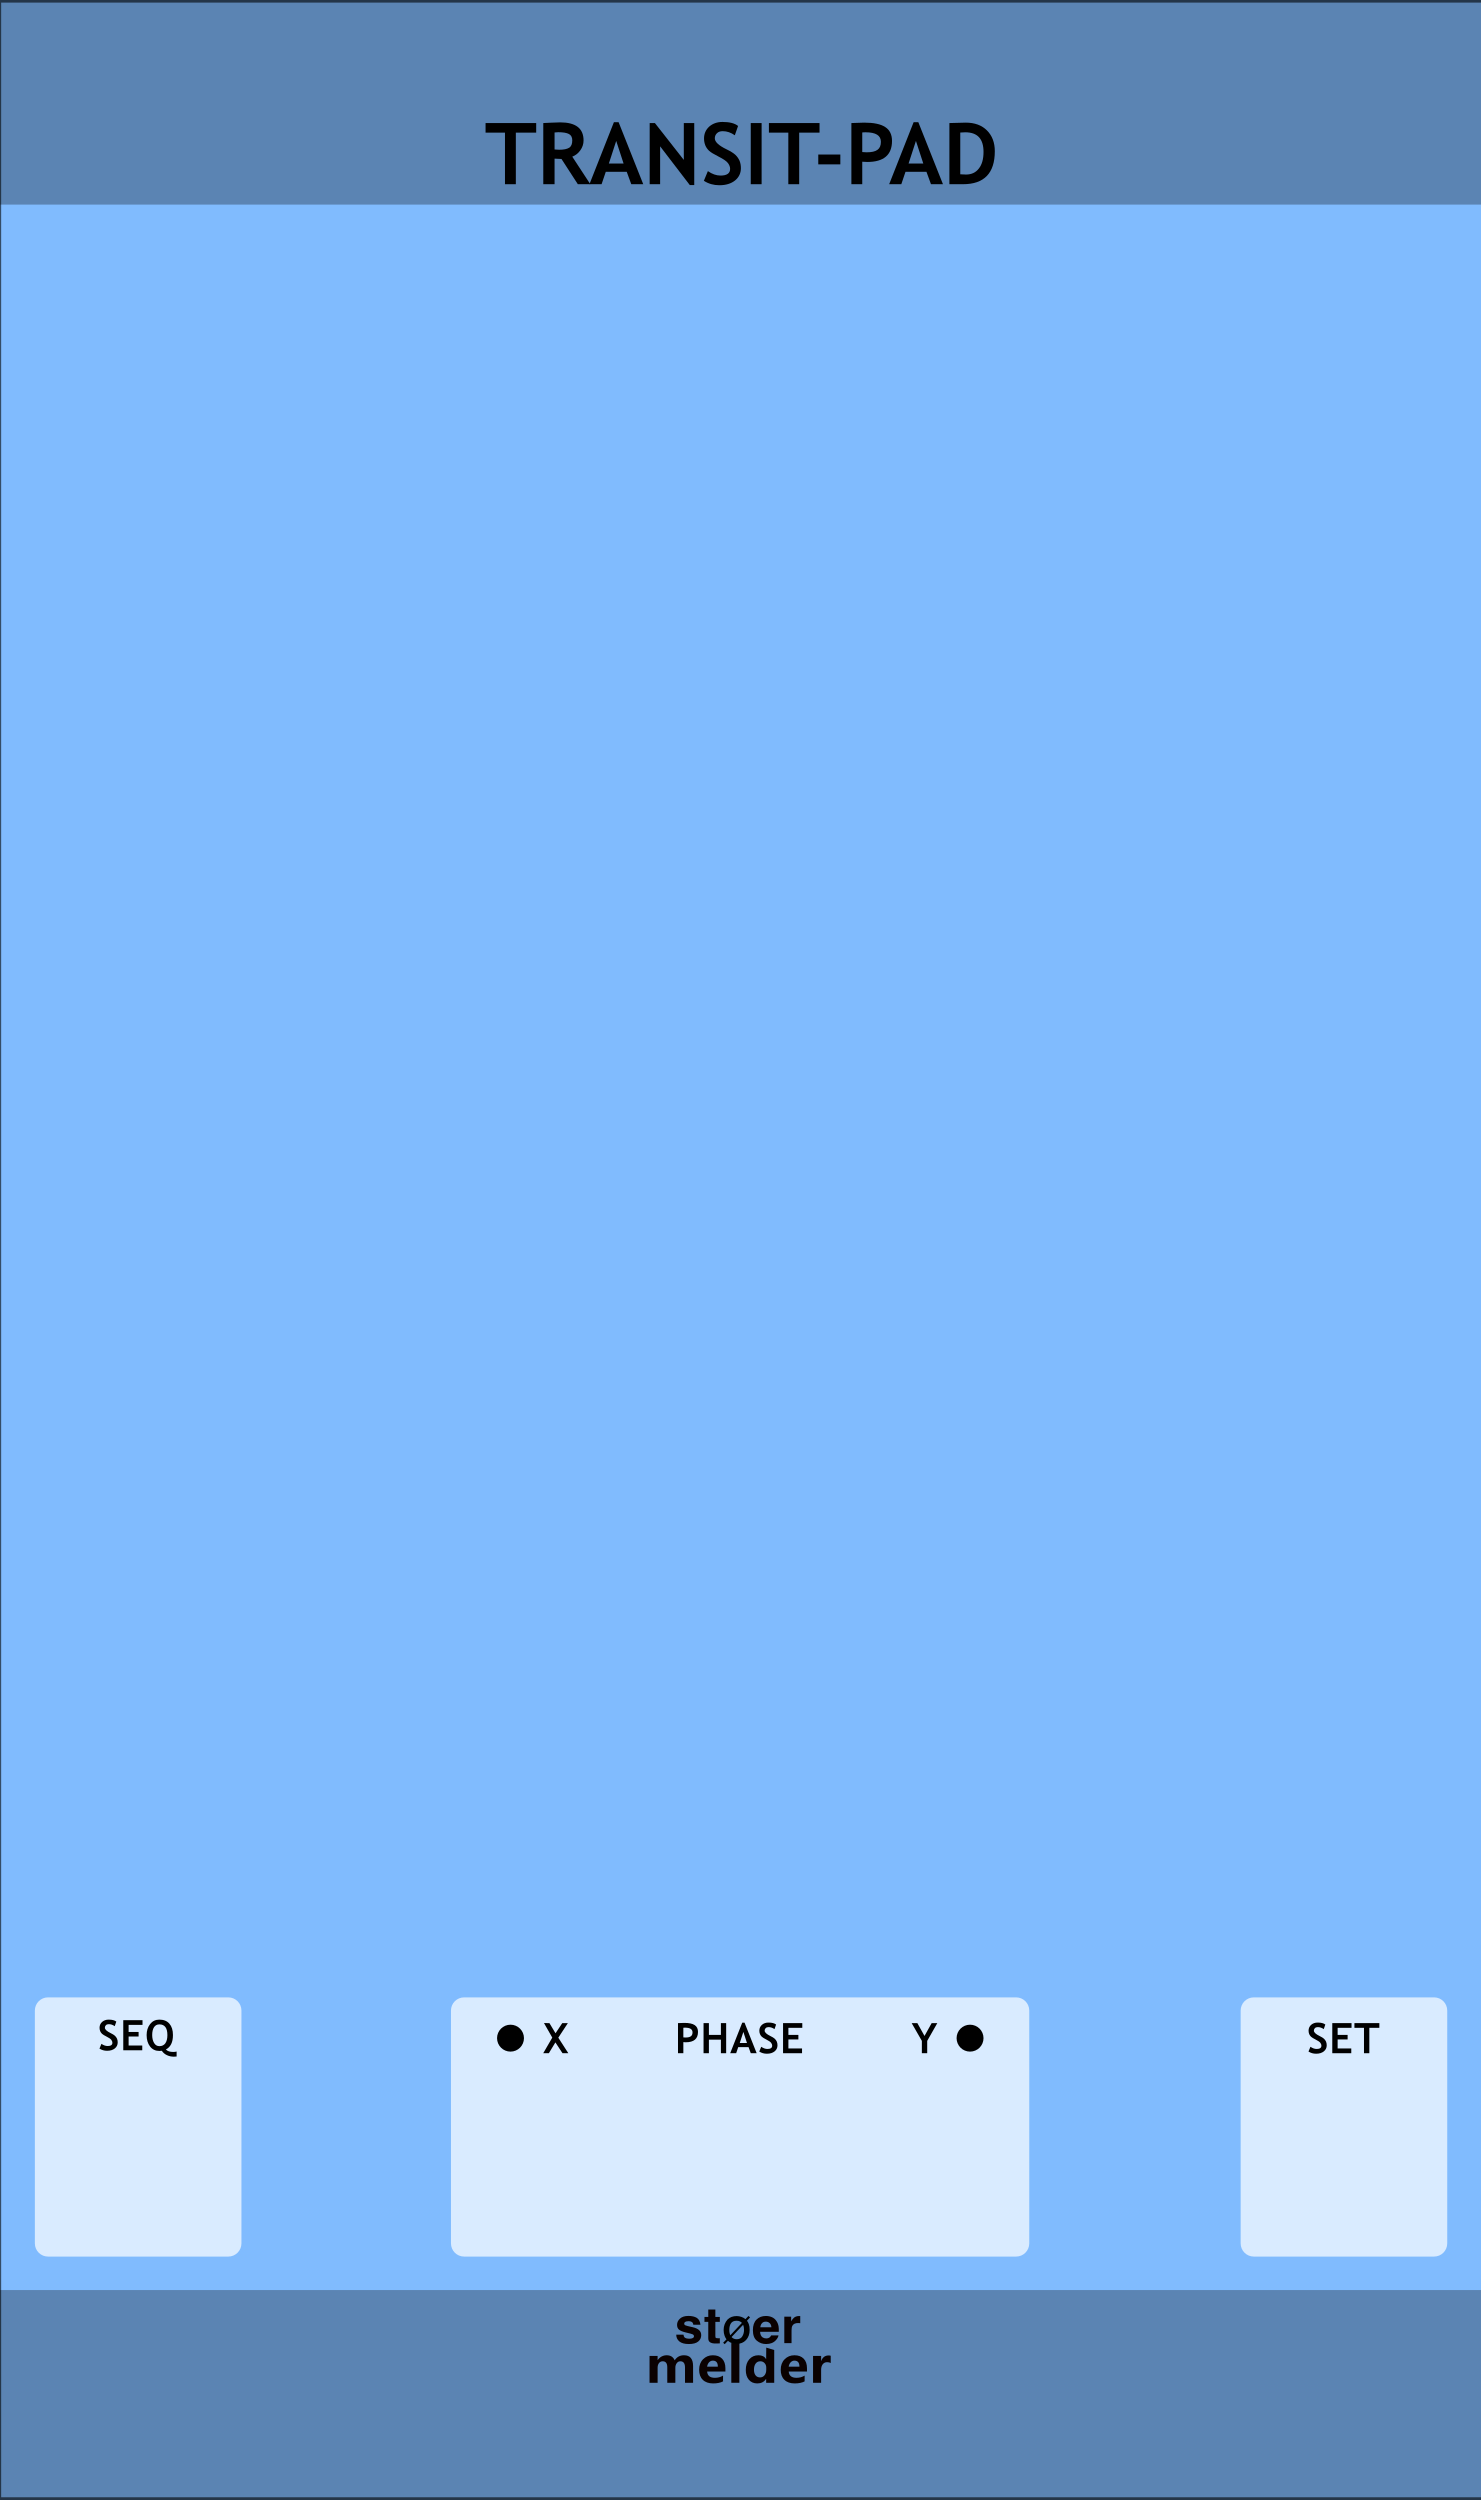
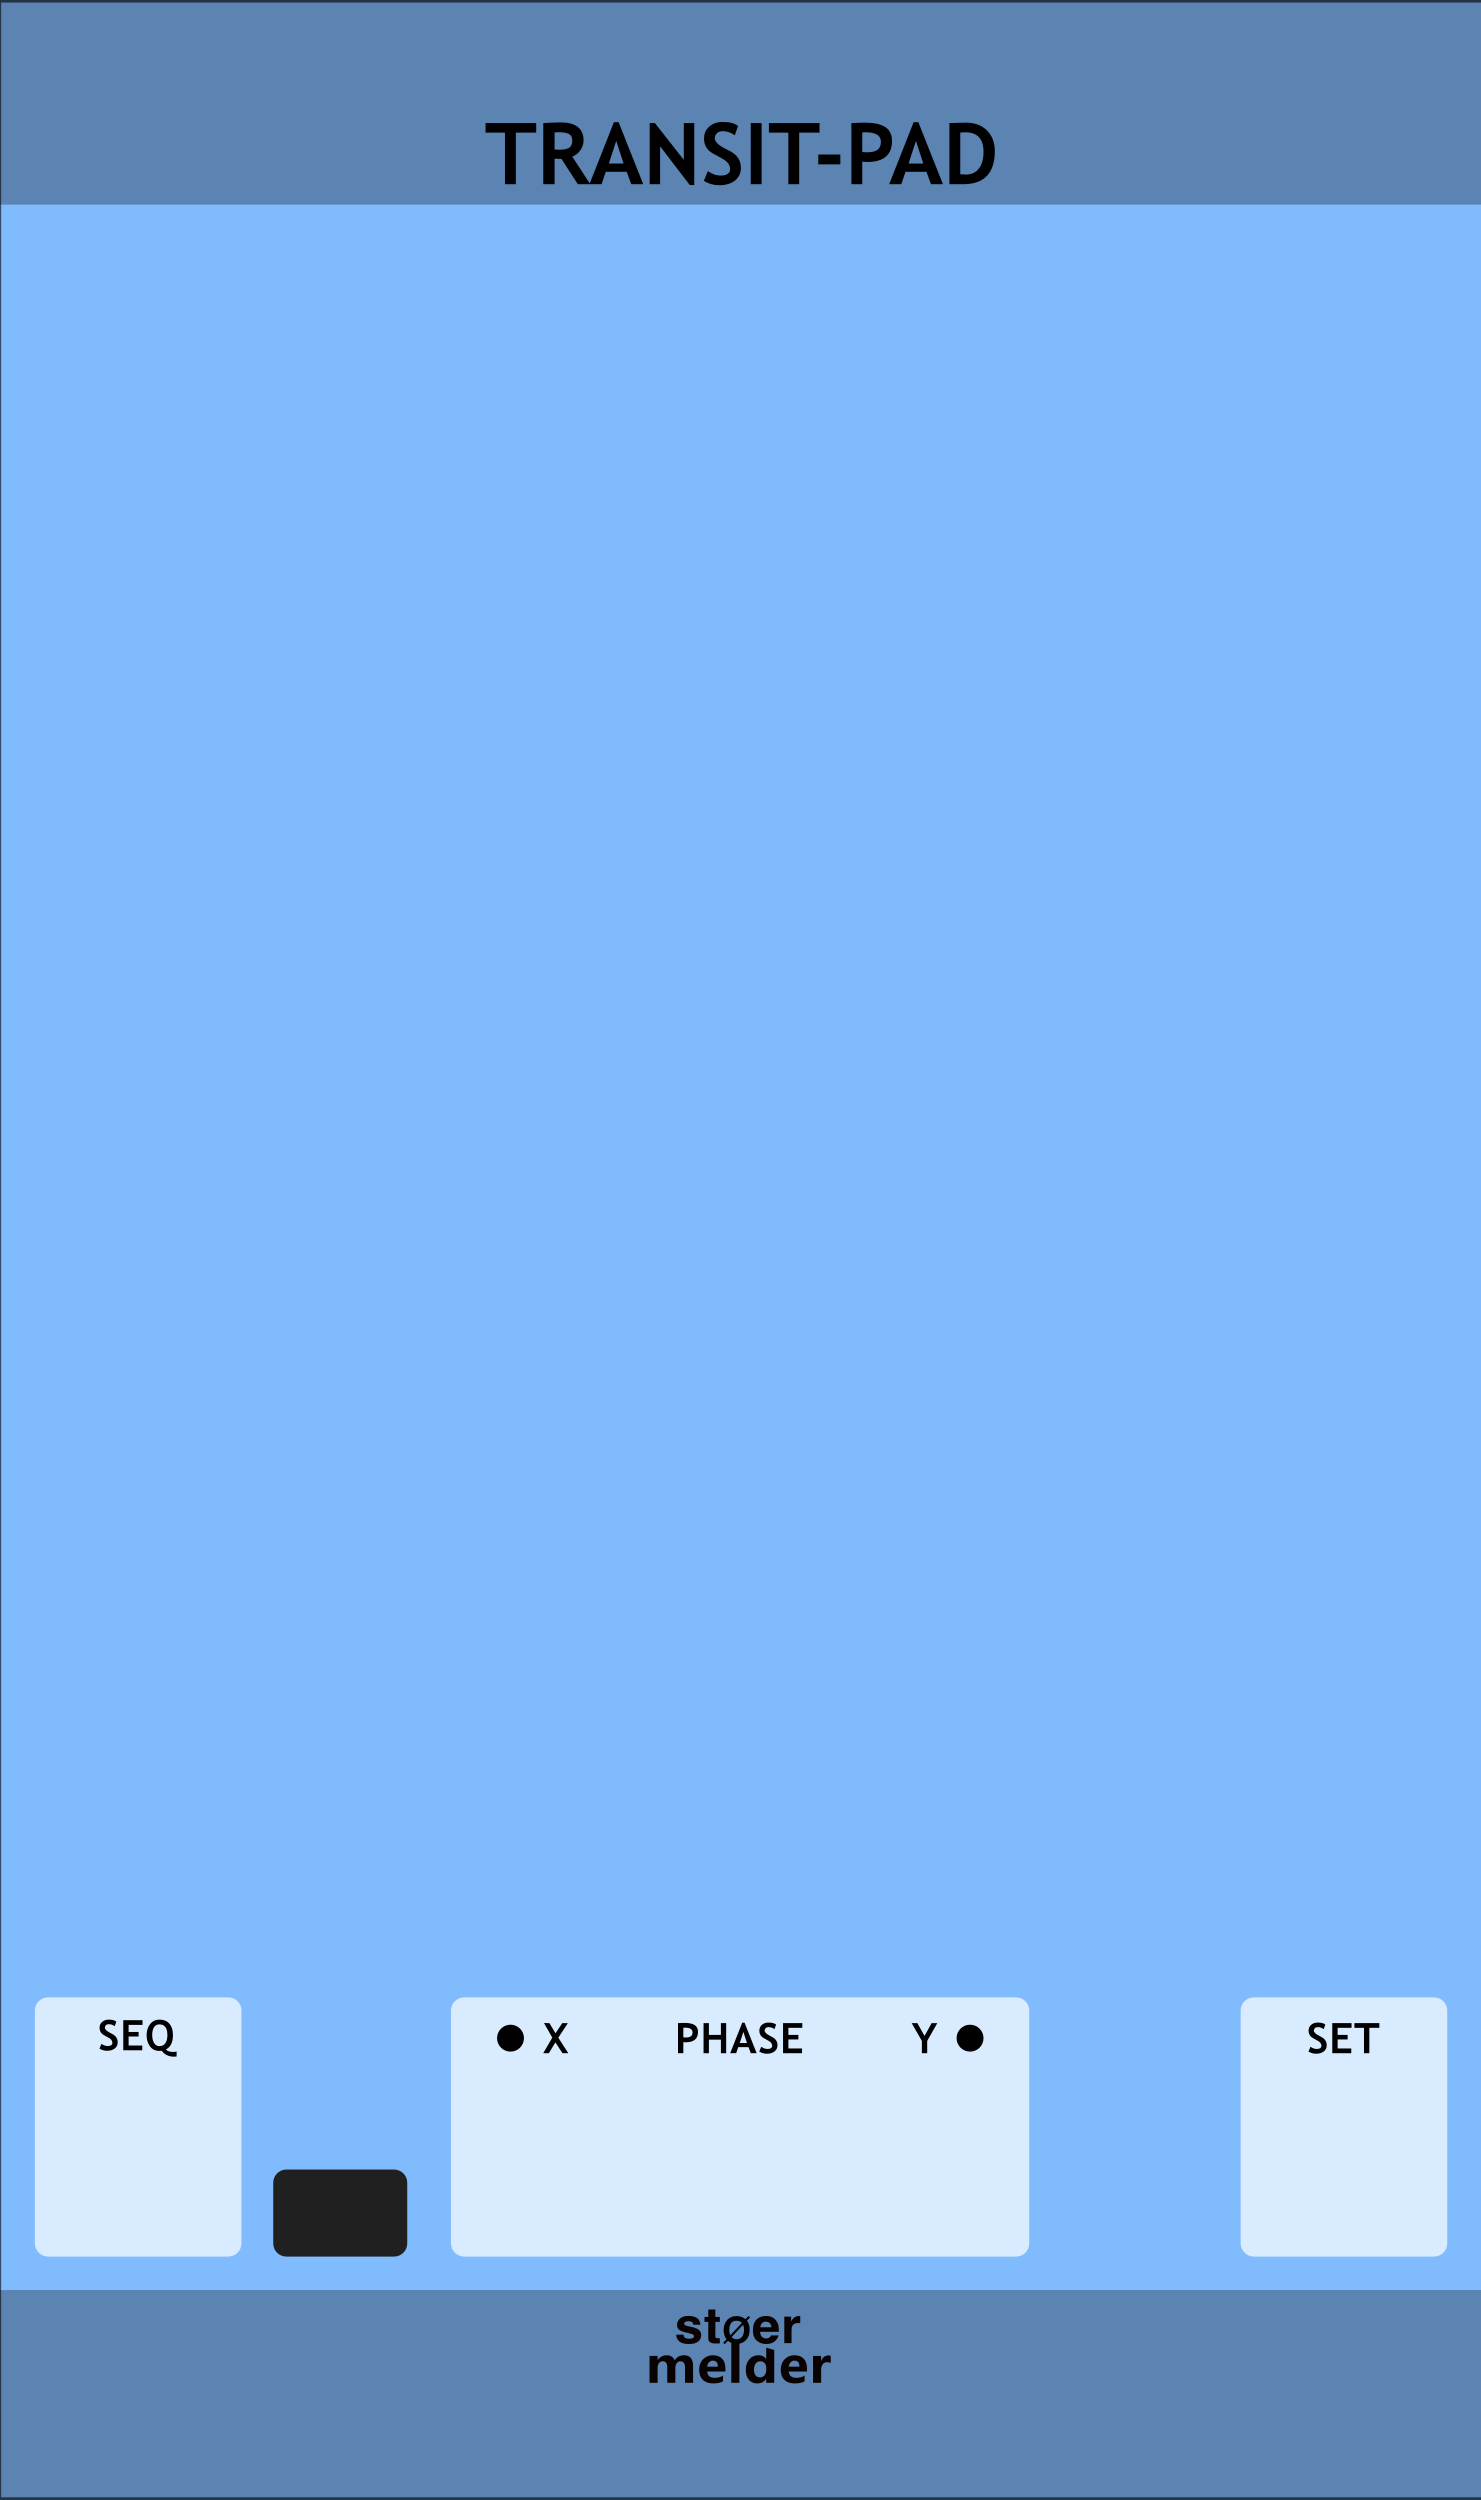
<svg xmlns="http://www.w3.org/2000/svg" width="100%" height="100%" viewBox="0 0 225 380" version="1.1" xml:space="preserve" style="fill-rule:evenodd;clip-rule:evenodd;stroke-linecap:round;stroke-linejoin:round;stroke-miterlimit:1.5;">
  <g id="panel" transform="matrix(0.834722,0,0,1.04324,-961.337,250.623)">
    <g transform="matrix(5.09151,0,0,0.958552,1151.69,-240.235)">
      <rect x="0" y="0" width="60" height="380" style="fill:rgb(128,187,254);" />
    </g>
    <g transform="matrix(1.80655,0,0,1.81823,1205.94,-538.329)">
      <rect x="-30.034" y="347.456" width="169.102" height="16.91" style="fill:rgb(4,4,4);fill-opacity:0.3;" />
    </g>
    <g transform="matrix(1.80655,0,0,1.76292,1205.94,-852.772)">
      <rect x="-30.034" y="347.456" width="169.102" height="16.91" style="fill:rgb(4,4,4);fill-opacity:0.3;" />
    </g>
    <g transform="matrix(13.6399,0,0,25.5659,641.722,-292.473)">
      <rect x="37.388" y="2.043" width="22.397" height="14.247" style="fill:none;stroke:black;stroke-opacity:0.6;stroke-width:0.03px;" />
    </g>
    <g transform="matrix(1.198,0,0,0.958552,1251.35,-213.396)">
      <g transform="matrix(13,0,0,13,-9.51704,0)">
        <path d="M0.364,-0.603L0.364,-0L0.237,-0L0.237,-0.603L0.01,-0.603L0.01,-0.715L0.602,-0.715L0.602,-0.603L0.364,-0.603Z" style="fill-rule:nonzero;" />
      </g>
      <g transform="matrix(13,0,0,13,-1.56343,0)">
        <path d="M0.477,-0L0.286,-0.295C0.266,-0.296 0.24,-0.297 0.205,-0.299L0.205,-0L0.073,-0L0.073,-0.715C0.08,-0.715 0.108,-0.717 0.156,-0.719C0.204,-0.721 0.242,-0.723 0.271,-0.723C0.453,-0.723 0.544,-0.652 0.544,-0.512C0.544,-0.469 0.531,-0.431 0.506,-0.396C0.481,-0.361 0.45,-0.337 0.412,-0.322L0.623,-0L0.477,-0ZM0.205,-0.605L0.205,-0.406C0.229,-0.404 0.246,-0.403 0.259,-0.403C0.312,-0.403 0.351,-0.411 0.375,-0.426C0.4,-0.441 0.412,-0.47 0.412,-0.513C0.412,-0.548 0.399,-0.573 0.373,-0.587C0.346,-0.601 0.305,-0.608 0.248,-0.608C0.234,-0.608 0.22,-0.607 0.205,-0.605Z" style="fill-rule:nonzero;" />
      </g>
      <g transform="matrix(13,0,0,13,6.37749,0)">
        <path d="M0.491,-0L0.438,-0.145L0.193,-0.145L0.144,-0L0.002,-0L0.288,-0.725L0.343,-0.725L0.631,-0L0.491,-0ZM0.315,-0.506L0.229,-0.242L0.401,-0.242L0.315,-0.506Z" style="fill-rule:nonzero;" />
      </g>
      <g transform="matrix(13,0,0,13,14.6104,0)">
        <path d="M0.542,0.01L0.195,-0.443L0.195,0L0.073,0L0.073,-0.715L0.134,-0.715L0.472,-0.284L0.472,-0.715L0.594,-0.715L0.594,0.01L0.542,0.01Z" style="fill-rule:nonzero;" />
      </g>
      <g transform="matrix(13,0,0,13,23.2877,0)">
        <path d="M0.039,-0.04L0.086,-0.153C0.136,-0.118 0.185,-0.101 0.234,-0.101C0.308,-0.101 0.346,-0.127 0.346,-0.179C0.346,-0.203 0.337,-0.226 0.319,-0.249C0.302,-0.271 0.266,-0.295 0.211,-0.323C0.156,-0.351 0.119,-0.373 0.1,-0.391C0.081,-0.409 0.066,-0.43 0.056,-0.454C0.046,-0.479 0.041,-0.506 0.041,-0.535C0.041,-0.59 0.061,-0.636 0.101,-0.673C0.142,-0.709 0.194,-0.728 0.257,-0.728C0.34,-0.728 0.401,-0.712 0.439,-0.681L0.401,-0.572C0.356,-0.604 0.309,-0.62 0.26,-0.62C0.23,-0.62 0.208,-0.612 0.192,-0.596C0.176,-0.581 0.167,-0.561 0.167,-0.536C0.167,-0.495 0.213,-0.452 0.304,-0.408C0.352,-0.385 0.386,-0.363 0.407,-0.344C0.428,-0.324 0.444,-0.301 0.456,-0.275C0.467,-0.248 0.472,-0.219 0.472,-0.187C0.472,-0.129 0.449,-0.081 0.404,-0.044C0.358,-0.007 0.297,0.012 0.22,0.012C0.153,0.012 0.093,-0.005 0.039,-0.04Z" style="fill-rule:nonzero;" />
      </g>
      <g transform="matrix(13,0,0,13,29.9336,0)">
        <rect x="0.076" y="-0.715" width="0.127" height="0.715" style="fill-rule:nonzero;" />
      </g>
      <g transform="matrix(13,0,0,13,33.5518,0)">
        <path d="M0.364,-0.603L0.364,-0L0.237,-0L0.237,-0.603L0.01,-0.603L0.01,-0.715L0.602,-0.715L0.602,-0.603L0.364,-0.603Z" style="fill-rule:nonzero;" />
      </g>
      <g transform="matrix(13,0,0,13,40.4962,0)">
        <rect x="0.053" y="-0.347" width="0.258" height="0.115" style="fill-rule:nonzero;" />
      </g>
      <g transform="matrix(13,0,0,13,45.2696,0)">
        <path d="M0.2,-0.263L0.2,-0L0.073,-0L0.073,-0.715C0.158,-0.718 0.207,-0.72 0.222,-0.72C0.335,-0.72 0.417,-0.703 0.469,-0.668C0.522,-0.634 0.548,-0.579 0.548,-0.506C0.548,-0.342 0.451,-0.26 0.258,-0.26C0.243,-0.26 0.224,-0.261 0.2,-0.263ZM0.2,-0.605L0.2,-0.376C0.222,-0.374 0.239,-0.373 0.251,-0.373C0.309,-0.373 0.351,-0.382 0.378,-0.402C0.405,-0.421 0.418,-0.452 0.418,-0.496C0.418,-0.57 0.358,-0.607 0.239,-0.607C0.225,-0.607 0.213,-0.607 0.2,-0.605Z" style="fill-rule:nonzero;" />
      </g>
      <g transform="matrix(13,0,0,13,51.9346,0)">
        <path d="M0.491,-0L0.438,-0.145L0.193,-0.145L0.144,-0L0.002,-0L0.288,-0.725L0.343,-0.725L0.631,-0L0.491,-0ZM0.315,-0.506L0.229,-0.242L0.401,-0.242L0.315,-0.506Z" style="fill-rule:nonzero;" />
      </g>
      <g transform="matrix(13,0,0,13,60.1675,0)">
        <path d="M0.232,-0L0.073,-0L0.073,-0.715C0.174,-0.718 0.238,-0.72 0.264,-0.72C0.368,-0.72 0.451,-0.69 0.512,-0.629C0.573,-0.568 0.604,-0.487 0.604,-0.386C0.604,-0.129 0.48,-0 0.232,-0ZM0.2,-0.604L0.2,-0.116C0.221,-0.114 0.243,-0.113 0.267,-0.113C0.331,-0.113 0.381,-0.136 0.417,-0.183C0.454,-0.229 0.472,-0.294 0.472,-0.378C0.472,-0.531 0.401,-0.607 0.258,-0.607C0.245,-0.607 0.225,-0.606 0.2,-0.604Z" style="fill-rule:nonzero;" />
      </g>
    </g>
    <g transform="matrix(1.5479,0,0,1.41025,1225.9,-29.4954)">
      <path d="M73.138,58.283C73.138,57.533 72.444,56.924 71.59,56.924L6.655,56.924C5.8,56.924 5.107,57.533 5.107,58.283L5.107,82.345C5.107,83.095 5.8,83.704 6.655,83.704L71.59,83.704C72.444,83.704 73.138,83.095 73.138,82.345L73.138,58.283Z" style="fill:white;fill-opacity:0.7;" />
    </g>
    <g transform="matrix(1.198,0,0,0.958552,1236.93,9.17682)">
      <g transform="matrix(6.4,0,0,6.4,31.4327,51.8924)">
        <path d="M0.2,-0.263L0.2,-0L0.073,-0L0.073,-0.715C0.158,-0.718 0.207,-0.72 0.222,-0.72C0.335,-0.72 0.417,-0.703 0.469,-0.668C0.522,-0.634 0.548,-0.579 0.548,-0.506C0.548,-0.342 0.451,-0.26 0.258,-0.26C0.243,-0.26 0.224,-0.261 0.2,-0.263ZM0.2,-0.605L0.2,-0.376C0.222,-0.374 0.239,-0.373 0.251,-0.373C0.309,-0.373 0.351,-0.382 0.378,-0.402C0.405,-0.421 0.418,-0.452 0.418,-0.496C0.418,-0.57 0.358,-0.607 0.239,-0.607C0.225,-0.607 0.213,-0.607 0.2,-0.605Z" style="fill-rule:nonzero;" />
      </g>
      <g transform="matrix(6.4,0,0,6.4,35.317,51.8924)">
        <path d="M0.485,-0L0.485,-0.322L0.2,-0.322L0.2,-0L0.073,-0L0.073,-0.715L0.2,-0.715L0.2,-0.435L0.485,-0.435L0.485,-0.715L0.61,-0.715L0.61,-0L0.485,-0Z" style="fill-rule:nonzero;" />
      </g>
      <g transform="matrix(6.4,0,0,6.4,39.82,51.8924)">
        <path d="M0.491,-0L0.438,-0.145L0.193,-0.145L0.144,-0L0.002,-0L0.288,-0.725L0.343,-0.725L0.631,-0L0.491,-0ZM0.315,-0.506L0.229,-0.242L0.401,-0.242L0.315,-0.506Z" style="fill-rule:nonzero;" />
      </g>
      <g transform="matrix(6.4,0,0,6.4,44.0011,51.8924)">
        <path d="M0.039,-0.04L0.086,-0.153C0.136,-0.118 0.185,-0.101 0.234,-0.101C0.308,-0.101 0.346,-0.127 0.346,-0.179C0.346,-0.203 0.337,-0.226 0.319,-0.249C0.302,-0.271 0.266,-0.295 0.211,-0.323C0.156,-0.351 0.119,-0.373 0.1,-0.391C0.081,-0.409 0.066,-0.43 0.056,-0.454C0.046,-0.479 0.041,-0.506 0.041,-0.535C0.041,-0.59 0.061,-0.636 0.101,-0.673C0.142,-0.709 0.194,-0.728 0.257,-0.728C0.34,-0.728 0.401,-0.712 0.439,-0.681L0.401,-0.572C0.356,-0.604 0.309,-0.62 0.26,-0.62C0.23,-0.62 0.208,-0.612 0.192,-0.596C0.176,-0.581 0.167,-0.561 0.167,-0.536C0.167,-0.495 0.213,-0.452 0.304,-0.408C0.352,-0.385 0.386,-0.363 0.407,-0.344C0.428,-0.324 0.444,-0.301 0.456,-0.275C0.467,-0.248 0.472,-0.219 0.472,-0.187C0.472,-0.129 0.449,-0.081 0.404,-0.044C0.358,-0.007 0.297,0.012 0.22,0.012C0.153,0.012 0.093,-0.005 0.039,-0.04Z" style="fill-rule:nonzero;" />
      </g>
      <g transform="matrix(6.4,0,0,6.4,47.401,51.8924)">
        <path d="M0.2,-0.603L0.2,-0.435L0.437,-0.435L0.437,-0.327L0.2,-0.327L0.2,-0.113L0.524,-0.113L0.524,-0L0.073,-0L0.073,-0.715L0.53,-0.715L0.53,-0.603L0.2,-0.603Z" style="fill-rule:nonzero;" />
      </g>
    </g>
    <g transform="matrix(0.552947,0,0,1.41025,1374.78,-29.4954)">
      <path d="M73.138,58.283C73.138,57.533 71.196,56.924 68.804,56.924L9.44,56.924C7.049,56.924 5.107,57.533 5.107,58.283L5.107,82.345C5.107,83.095 7.049,83.704 9.44,83.704L68.804,83.704C71.196,83.704 73.138,83.095 73.138,82.345L73.138,58.283Z" style="fill:white;fill-opacity:0.7;" />
    </g>
    <g transform="matrix(1.198,0,0,0.958552,1346.41,9.17682)">
      <g transform="matrix(6.4,0,0,6.4,36.0995,51.8924)">
        <path d="M0.039,-0.04L0.086,-0.153C0.136,-0.118 0.185,-0.101 0.234,-0.101C0.308,-0.101 0.346,-0.127 0.346,-0.179C0.346,-0.203 0.337,-0.226 0.319,-0.249C0.302,-0.271 0.266,-0.295 0.211,-0.323C0.156,-0.351 0.119,-0.373 0.1,-0.391C0.081,-0.409 0.066,-0.43 0.056,-0.454C0.046,-0.479 0.041,-0.506 0.041,-0.535C0.041,-0.59 0.061,-0.636 0.101,-0.673C0.142,-0.709 0.194,-0.728 0.257,-0.728C0.34,-0.728 0.401,-0.712 0.439,-0.681L0.401,-0.572C0.356,-0.604 0.309,-0.62 0.26,-0.62C0.23,-0.62 0.208,-0.612 0.192,-0.596C0.176,-0.581 0.167,-0.561 0.167,-0.536C0.167,-0.495 0.213,-0.452 0.304,-0.408C0.352,-0.385 0.386,-0.363 0.407,-0.344C0.428,-0.324 0.444,-0.301 0.456,-0.275C0.467,-0.248 0.472,-0.219 0.472,-0.187C0.472,-0.129 0.449,-0.081 0.404,-0.044C0.358,-0.007 0.297,0.012 0.22,0.012C0.153,0.012 0.093,-0.005 0.039,-0.04Z" style="fill-rule:nonzero;" />
      </g>
      <g transform="matrix(6.4,0,0,6.4,39.4994,51.8924)">
        <path d="M0.2,-0.603L0.2,-0.435L0.437,-0.435L0.437,-0.327L0.2,-0.327L0.2,-0.113L0.524,-0.113L0.524,-0L0.073,-0L0.073,-0.715L0.53,-0.715L0.53,-0.603L0.2,-0.603Z" style="fill-rule:nonzero;" />
      </g>
      <g transform="matrix(6.4,0,0,6.4,43.268,51.8924)">
        <path d="M0.364,-0.603L0.364,-0L0.237,-0L0.237,-0.603L0.01,-0.603L0.01,-0.715L0.602,-0.715L0.602,-0.603L0.364,-0.603Z" style="fill-rule:nonzero;" />
      </g>
    </g>
    <g transform="matrix(1.198,0,0,0.958552,1203.49,9.17831)">
      <g transform="matrix(6.4,0,0,6.4,39.3153,51.8924)">
        <path d="M0.46,-0L0.291,-0.257L0.135,-0L0.002,-0L0.217,-0.371L0.02,-0.716L0.149,-0.715L0.294,-0.474L0.454,-0.715L0.587,-0.715L0.36,-0.369L0.598,-0L0.46,-0Z" style="fill-rule:nonzero;" />
      </g>
    </g>
    <g transform="matrix(1.198,0,0,0.958552,1270.63,9.17682)">
      <g transform="matrix(6.4,0,0,6.4,39.2747,51.8924)">
        <path d="M0.371,-0.293L0.371,-0L0.244,-0L0.244,-0.293L0.002,-0.715L0.137,-0.715L0.307,-0.41L0.477,-0.715L0.611,-0.715L0.371,-0.293Z" style="fill-rule:nonzero;" />
      </g>
    </g>
    <g transform="matrix(0.18839,0,-1.00148e-17,0.155446,1239.15,34.6651)">
      <ellipse cx="29.183" cy="141.909" rx="13.008" ry="12.614" />
    </g>
    <g transform="matrix(0.18839,0,-1.00148e-17,0.155446,1322.83,34.6651)">
      <ellipse cx="29.183" cy="141.909" rx="13.008" ry="12.614" />
    </g>
    <g transform="matrix(0.552947,0,0,1.41025,1155.21,-29.4954)">
      <path d="M73.138,58.283C73.138,57.533 71.196,56.924 68.804,56.924L9.44,56.924C7.049,56.924 5.107,57.533 5.107,58.283L5.107,82.345C5.107,83.095 7.049,83.704 9.44,83.704L68.804,83.704C71.196,83.704 73.138,83.095 73.138,82.345L73.138,58.283Z" style="fill:white;fill-opacity:0.7;" />
    </g>
    <g transform="matrix(1.198,0,0,0.958552,1126.83,8.74846)">
      <g transform="matrix(6.4,0,0,6.4,35.6175,51.8924)">
        <path d="M0.039,-0.04L0.086,-0.153C0.136,-0.118 0.185,-0.101 0.234,-0.101C0.308,-0.101 0.346,-0.127 0.346,-0.179C0.346,-0.203 0.337,-0.226 0.319,-0.249C0.302,-0.271 0.266,-0.295 0.211,-0.323C0.156,-0.351 0.119,-0.373 0.1,-0.391C0.081,-0.409 0.066,-0.43 0.056,-0.454C0.046,-0.479 0.041,-0.506 0.041,-0.535C0.041,-0.59 0.061,-0.636 0.101,-0.673C0.142,-0.709 0.194,-0.728 0.257,-0.728C0.34,-0.728 0.401,-0.712 0.439,-0.681L0.401,-0.572C0.356,-0.604 0.309,-0.62 0.26,-0.62C0.23,-0.62 0.208,-0.612 0.192,-0.596C0.176,-0.581 0.167,-0.561 0.167,-0.536C0.167,-0.495 0.213,-0.452 0.304,-0.408C0.352,-0.385 0.386,-0.363 0.407,-0.344C0.428,-0.324 0.444,-0.301 0.456,-0.275C0.467,-0.248 0.472,-0.219 0.472,-0.187C0.472,-0.129 0.449,-0.081 0.404,-0.044C0.358,-0.007 0.297,0.012 0.22,0.012C0.153,0.012 0.093,-0.005 0.039,-0.04Z" style="fill-rule:nonzero;" />
      </g>
      <g transform="matrix(6.4,0,0,6.4,39.0173,51.8924)">
        <path d="M0.2,-0.603L0.2,-0.435L0.437,-0.435L0.437,-0.327L0.2,-0.327L0.2,-0.113L0.524,-0.113L0.524,-0L0.073,-0L0.073,-0.715L0.53,-0.715L0.53,-0.603L0.2,-0.603Z" style="fill-rule:nonzero;" />
      </g>
      <g transform="matrix(6.4,0,0,6.4,42.786,51.8924)">
        <path d="M0.751,0.148C0.73,0.151 0.708,0.152 0.686,0.152C0.625,0.152 0.57,0.14 0.519,0.115C0.468,0.091 0.428,0.056 0.4,0.012C0.388,0.014 0.368,0.016 0.342,0.016C0.248,0.016 0.174,-0.02 0.12,-0.09C0.066,-0.16 0.039,-0.251 0.039,-0.361C0.039,-0.466 0.067,-0.553 0.122,-0.623C0.177,-0.693 0.25,-0.728 0.342,-0.728C0.445,-0.728 0.524,-0.696 0.58,-0.631C0.636,-0.566 0.664,-0.477 0.664,-0.361C0.664,-0.19 0.608,-0.076 0.496,-0.019C0.532,0.02 0.59,0.04 0.673,0.04C0.703,0.04 0.729,0.036 0.751,0.03L0.751,0.148ZM0.171,-0.361C0.171,-0.286 0.186,-0.224 0.216,-0.173C0.246,-0.123 0.288,-0.098 0.342,-0.098C0.404,-0.098 0.452,-0.121 0.484,-0.167C0.516,-0.213 0.532,-0.278 0.532,-0.361C0.532,-0.53 0.469,-0.615 0.342,-0.615C0.286,-0.615 0.243,-0.592 0.214,-0.547C0.185,-0.502 0.171,-0.44 0.171,-0.361Z" style="fill-rule:nonzero;" />
      </g>
    </g>
    <g transform="matrix(0.867979,0,0,0.840359,427.081,16.2108)">
      <g transform="matrix(1.198,0,0,0.958552,893.633,-224.914)">
        <g transform="matrix(9,0,0,9,64.0056,347.267)">
          <path d="M0.919,-0L0.762,-0L0.762,-0.308C0.762,-0.391 0.732,-0.432 0.671,-0.432C0.643,-0.432 0.62,-0.42 0.602,-0.395C0.583,-0.369 0.574,-0.339 0.574,-0.303L0.574,-0L0.417,-0L0.417,-0.312C0.417,-0.392 0.387,-0.432 0.327,-0.432C0.298,-0.432 0.274,-0.42 0.256,-0.396C0.238,-0.372 0.229,-0.341 0.229,-0.301L0.229,-0L0.072,-0L0.072,-0.54L0.229,-0.54L0.229,-0.456L0.231,-0.456C0.25,-0.486 0.275,-0.51 0.307,-0.528C0.338,-0.545 0.371,-0.553 0.405,-0.553C0.481,-0.553 0.533,-0.519 0.561,-0.451C0.603,-0.519 0.663,-0.553 0.743,-0.553C0.86,-0.553 0.919,-0.481 0.919,-0.335L0.919,-0Z" style="fill:rgb(10,1,1);fill-rule:nonzero;" />
        </g>
        <g transform="matrix(9,0,0,9,72.978,347.267)">
          <path d="M0.551,-0.226L0.196,-0.226C0.201,-0.142 0.252,-0.1 0.347,-0.1C0.407,-0.1 0.459,-0.115 0.505,-0.144L0.505,-0.028C0.456,-0.001 0.391,0.013 0.312,0.013C0.226,0.013 0.159,-0.011 0.111,-0.06C0.063,-0.108 0.04,-0.176 0.04,-0.262C0.04,-0.348 0.065,-0.419 0.116,-0.472C0.167,-0.526 0.23,-0.553 0.307,-0.553C0.384,-0.553 0.443,-0.53 0.487,-0.484C0.53,-0.437 0.551,-0.374 0.551,-0.292L0.551,-0.226ZM0.404,-0.324C0.404,-0.405 0.372,-0.445 0.306,-0.445C0.279,-0.445 0.255,-0.434 0.234,-0.412C0.214,-0.39 0.201,-0.361 0.195,-0.324L0.404,-0.324Z" style="fill:rgb(10,1,1);fill-rule:nonzero;" />
        </g>
        <g transform="matrix(9,0,0,9,78.3513,347.267)">
          <rect x="0.069" y="-0.799" width="0.157" height="0.799" style="fill:rgb(10,1,1);fill-rule:nonzero;" />
        </g>
        <g transform="matrix(9,0,0,9,81.1494,347.267)">
          <path d="M0.593,-0L0.436,-0L0.436,-0.076L0.433,-0.076C0.395,-0.017 0.339,0.013 0.264,0.013C0.195,0.013 0.141,-0.011 0.1,-0.06C0.06,-0.108 0.04,-0.174 0.04,-0.258C0.04,-0.346 0.062,-0.418 0.108,-0.472C0.153,-0.526 0.212,-0.553 0.286,-0.553C0.356,-0.553 0.405,-0.528 0.433,-0.477L0.436,-0.477L0.438,-0.707L0.593,-0.658L0.593,-0ZM0.438,-0.306C0.438,-0.342 0.427,-0.372 0.405,-0.396C0.383,-0.42 0.356,-0.432 0.323,-0.432C0.284,-0.432 0.254,-0.417 0.232,-0.386C0.21,-0.356 0.199,-0.315 0.199,-0.263C0.199,-0.213 0.21,-0.175 0.231,-0.148C0.252,-0.121 0.281,-0.108 0.318,-0.108C0.353,-0.108 0.382,-0.122 0.404,-0.15C0.427,-0.179 0.438,-0.215 0.438,-0.261L0.438,-0.306Z" style="fill:rgb(10,1,1);fill-rule:nonzero;" />
        </g>
        <g transform="matrix(9,0,0,9,87.2654,347.267)">
          <path d="M0.551,-0.226L0.196,-0.226C0.201,-0.142 0.252,-0.1 0.347,-0.1C0.407,-0.1 0.459,-0.115 0.505,-0.144L0.505,-0.028C0.456,-0.001 0.391,0.013 0.312,0.013C0.226,0.013 0.159,-0.011 0.111,-0.06C0.063,-0.108 0.04,-0.176 0.04,-0.262C0.04,-0.348 0.065,-0.419 0.116,-0.472C0.167,-0.526 0.23,-0.553 0.307,-0.553C0.384,-0.553 0.443,-0.53 0.487,-0.484C0.53,-0.437 0.551,-0.374 0.551,-0.292L0.551,-0.226ZM0.404,-0.324C0.404,-0.405 0.372,-0.445 0.306,-0.445C0.279,-0.445 0.255,-0.434 0.234,-0.412C0.214,-0.39 0.201,-0.361 0.195,-0.324L0.404,-0.324Z" style="fill:rgb(10,1,1);fill-rule:nonzero;" />
        </g>
        <g transform="matrix(9,0,0,9,92.6386,347.267)">
          <path d="M0.416,-0.397C0.397,-0.408 0.374,-0.414 0.346,-0.414C0.31,-0.414 0.282,-0.4 0.261,-0.373C0.24,-0.345 0.229,-0.308 0.229,-0.26L0.229,-0L0.072,-0L0.072,-0.54L0.229,-0.54L0.229,-0.438L0.231,-0.438C0.257,-0.512 0.305,-0.549 0.374,-0.549C0.392,-0.549 0.406,-0.547 0.416,-0.543L0.416,-0.397Z" style="fill:rgb(10,1,1);fill-rule:nonzero;" />
        </g>
      </g>
      <g transform="matrix(1.198,0,0,0.958552,893.495,-231.786)">
        <g transform="matrix(9,0,0,9,69.1554,347.267)">
          <path d="M0.432,-0.508C0.473,-0.481 0.497,-0.435 0.503,-0.37L0.364,-0.37C0.362,-0.388 0.357,-0.402 0.349,-0.413C0.334,-0.431 0.308,-0.441 0.271,-0.441C0.241,-0.441 0.219,-0.436 0.206,-0.427C0.193,-0.417 0.187,-0.406 0.187,-0.394C0.187,-0.378 0.194,-0.366 0.208,-0.359C0.221,-0.351 0.27,-0.339 0.353,-0.32C0.408,-0.307 0.449,-0.288 0.477,-0.261C0.504,-0.235 0.518,-0.201 0.518,-0.161C0.518,-0.108 0.498,-0.065 0.459,-0.032C0.42,0.001 0.359,0.018 0.277,0.018C0.194,0.018 0.132,0 0.092,-0.035C0.052,-0.07 0.032,-0.115 0.032,-0.17L0.173,-0.17C0.176,-0.145 0.183,-0.128 0.192,-0.117C0.21,-0.099 0.242,-0.089 0.288,-0.089C0.315,-0.089 0.337,-0.093 0.353,-0.102C0.369,-0.11 0.377,-0.122 0.377,-0.138C0.377,-0.154 0.371,-0.166 0.358,-0.174C0.345,-0.182 0.297,-0.196 0.213,-0.216C0.153,-0.231 0.11,-0.25 0.085,-0.272C0.061,-0.294 0.048,-0.326 0.048,-0.368C0.048,-0.417 0.068,-0.459 0.106,-0.494C0.145,-0.53 0.199,-0.547 0.269,-0.547C0.335,-0.547 0.39,-0.534 0.432,-0.508Z" style="fill:rgb(10,1,1);fill-rule:nonzero;" />
        </g>
        <g transform="matrix(9,0,0,9,74.2958,347.267)">
          <path d="M0.309,-0.099L0.309,0.005L0.243,0.007C0.177,0.01 0.132,-0.002 0.108,-0.027C0.092,-0.043 0.084,-0.067 0.084,-0.101L0.084,-0.428L0.01,-0.428L0.01,-0.527L0.084,-0.527L0.084,-0.676L0.222,-0.676L0.222,-0.527L0.309,-0.527L0.309,-0.428L0.222,-0.428L0.222,-0.147C0.222,-0.125 0.225,-0.112 0.23,-0.106C0.236,-0.101 0.253,-0.098 0.281,-0.098C0.285,-0.098 0.29,-0.098 0.295,-0.098C0.299,-0.099 0.304,-0.099 0.309,-0.099Z" style="fill:rgb(10,1,1);fill-rule:nonzero;" />
        </g>
        <g transform="matrix(6.6,0,0,6.6,77.4278,347.267)">
          <path d="M0.393,-0.742C0.436,-0.742 0.477,-0.735 0.518,-0.72C0.559,-0.706 0.595,-0.685 0.627,-0.658L0.707,-0.745L0.749,-0.706L0.667,-0.614C0.685,-0.592 0.701,-0.561 0.716,-0.521C0.731,-0.479 0.738,-0.426 0.738,-0.361C0.738,-0.248 0.706,-0.156 0.642,-0.085C0.579,-0.015 0.496,0.02 0.393,0.02C0.353,0.02 0.314,0.014 0.274,0.002C0.235,-0.01 0.197,-0.032 0.162,-0.063L0.076,0.028L0.035,-0.011L0.124,-0.104C0.105,-0.129 0.088,-0.161 0.074,-0.2C0.057,-0.246 0.048,-0.3 0.048,-0.361C0.048,-0.473 0.084,-0.57 0.155,-0.651C0.216,-0.711 0.295,-0.742 0.393,-0.742ZM0.207,-0.273C0.21,-0.257 0.216,-0.238 0.224,-0.215L0.533,-0.555C0.521,-0.57 0.503,-0.584 0.48,-0.595C0.457,-0.608 0.428,-0.614 0.393,-0.614C0.323,-0.614 0.273,-0.591 0.243,-0.545C0.213,-0.499 0.198,-0.438 0.198,-0.361C0.198,-0.329 0.201,-0.3 0.207,-0.273ZM0.321,-0.121C0.344,-0.112 0.368,-0.107 0.393,-0.107C0.463,-0.107 0.513,-0.134 0.543,-0.186C0.574,-0.238 0.589,-0.297 0.589,-0.361C0.589,-0.382 0.588,-0.403 0.585,-0.423C0.581,-0.454 0.574,-0.481 0.564,-0.503L0.258,-0.167C0.277,-0.145 0.298,-0.13 0.321,-0.121Z" style="fill-rule:nonzero;" />
        </g>
        <g transform="matrix(9,0,0,9,82.6605,347.267)">
          <path d="M0.521,-0.156C0.517,-0.125 0.5,-0.093 0.471,-0.06C0.426,-0.008 0.362,0.018 0.28,0.018C0.212,0.018 0.152,-0.004 0.101,-0.048C0.049,-0.091 0.023,-0.162 0.023,-0.261C0.023,-0.353 0.046,-0.424 0.093,-0.473C0.14,-0.522 0.2,-0.546 0.275,-0.546C0.319,-0.546 0.359,-0.538 0.395,-0.521C0.43,-0.505 0.459,-0.479 0.482,-0.443C0.503,-0.411 0.517,-0.375 0.523,-0.333C0.527,-0.309 0.528,-0.273 0.527,-0.228L0.163,-0.228C0.165,-0.174 0.182,-0.137 0.213,-0.115C0.233,-0.102 0.256,-0.095 0.283,-0.095C0.311,-0.095 0.335,-0.103 0.353,-0.12C0.362,-0.128 0.371,-0.141 0.378,-0.156L0.521,-0.156ZM0.383,-0.319C0.381,-0.356 0.369,-0.384 0.349,-0.403C0.329,-0.422 0.305,-0.432 0.275,-0.432C0.243,-0.432 0.218,-0.422 0.2,-0.401C0.182,-0.381 0.171,-0.354 0.167,-0.319L0.383,-0.319Z" style="fill:rgb(10,1,1);fill-rule:nonzero;" />
        </g>
        <g transform="matrix(9,0,0,9,87.8009,347.267)">
          <path d="M0.333,-0.404C0.277,-0.404 0.239,-0.386 0.22,-0.349C0.209,-0.329 0.204,-0.297 0.204,-0.254L0.204,-0L0.063,-0L0.063,-0.532L0.196,-0.532L0.196,-0.439C0.218,-0.475 0.236,-0.499 0.252,-0.512C0.278,-0.534 0.312,-0.545 0.354,-0.545C0.357,-0.545 0.366,-0.544 0.373,-0.544L0.373,-0.401C0.364,-0.402 0.356,-0.403 0.349,-0.403C0.342,-0.404 0.337,-0.404 0.333,-0.404Z" style="fill:rgb(10,1,1);fill-rule:nonzero;" />
        </g>
      </g>
    </g>
+     <g transform="matrix(0.964725,0,0,1.34672,1189.06,-201.318)">
+       <path d="M38.128,207.245C38.128,206.459 37.015,205.822 35.644,205.822L15.315,205.822C13.944,205.822 12.831,206.459 12.831,207.245L12.831,213.815C12.831,214.601 13.944,215.238 15.315,215.238L35.644,215.238C37.015,215.238 38.128,214.601 38.128,213.815L38.128,207.245Z" style="fill:rgb(32,32,32);" />
+     </g>
  </g>
</svg>
